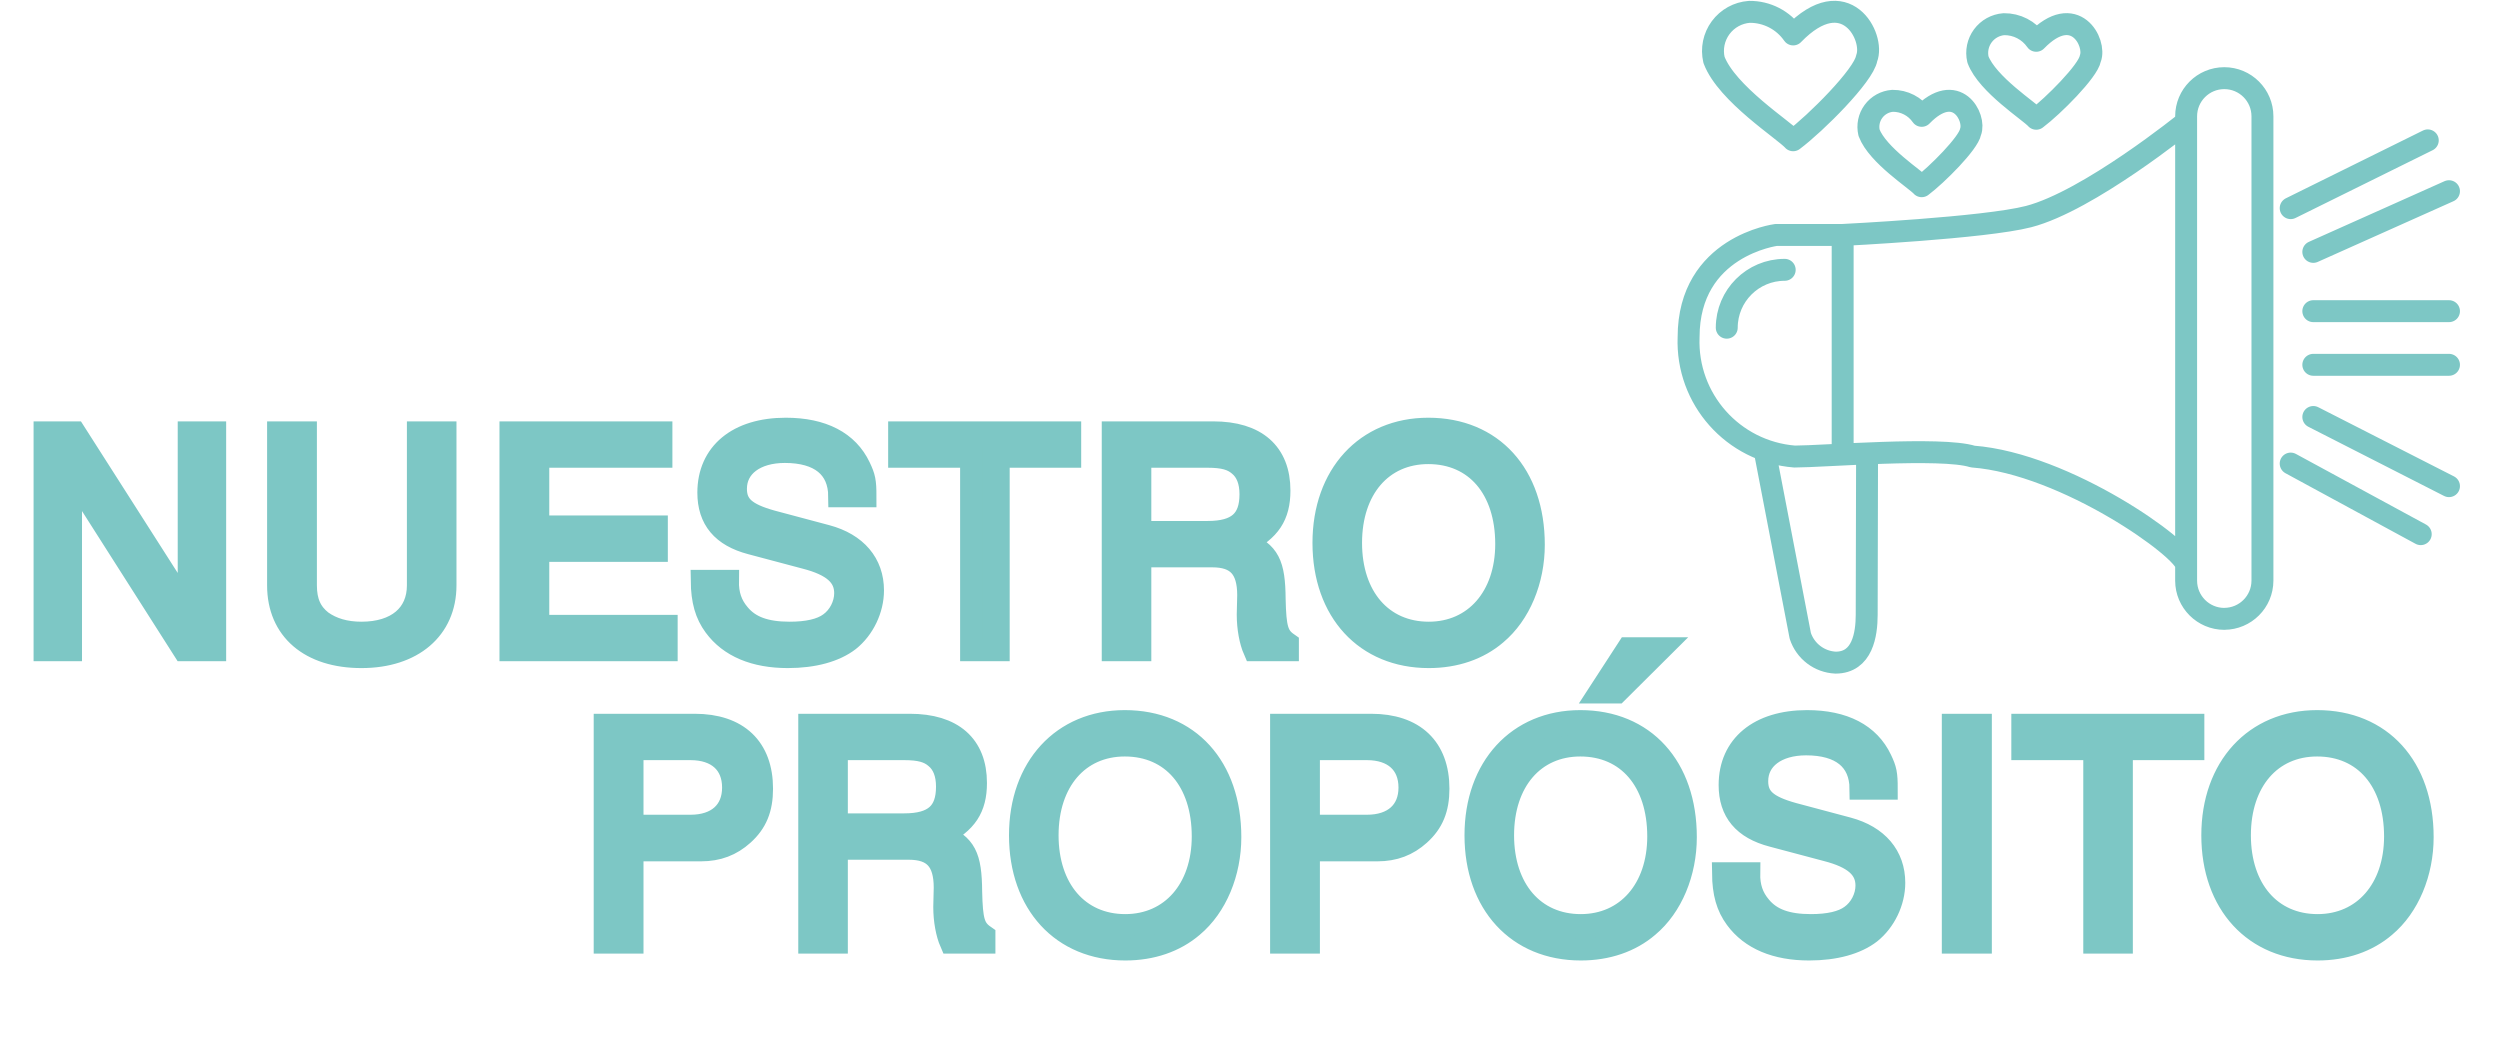
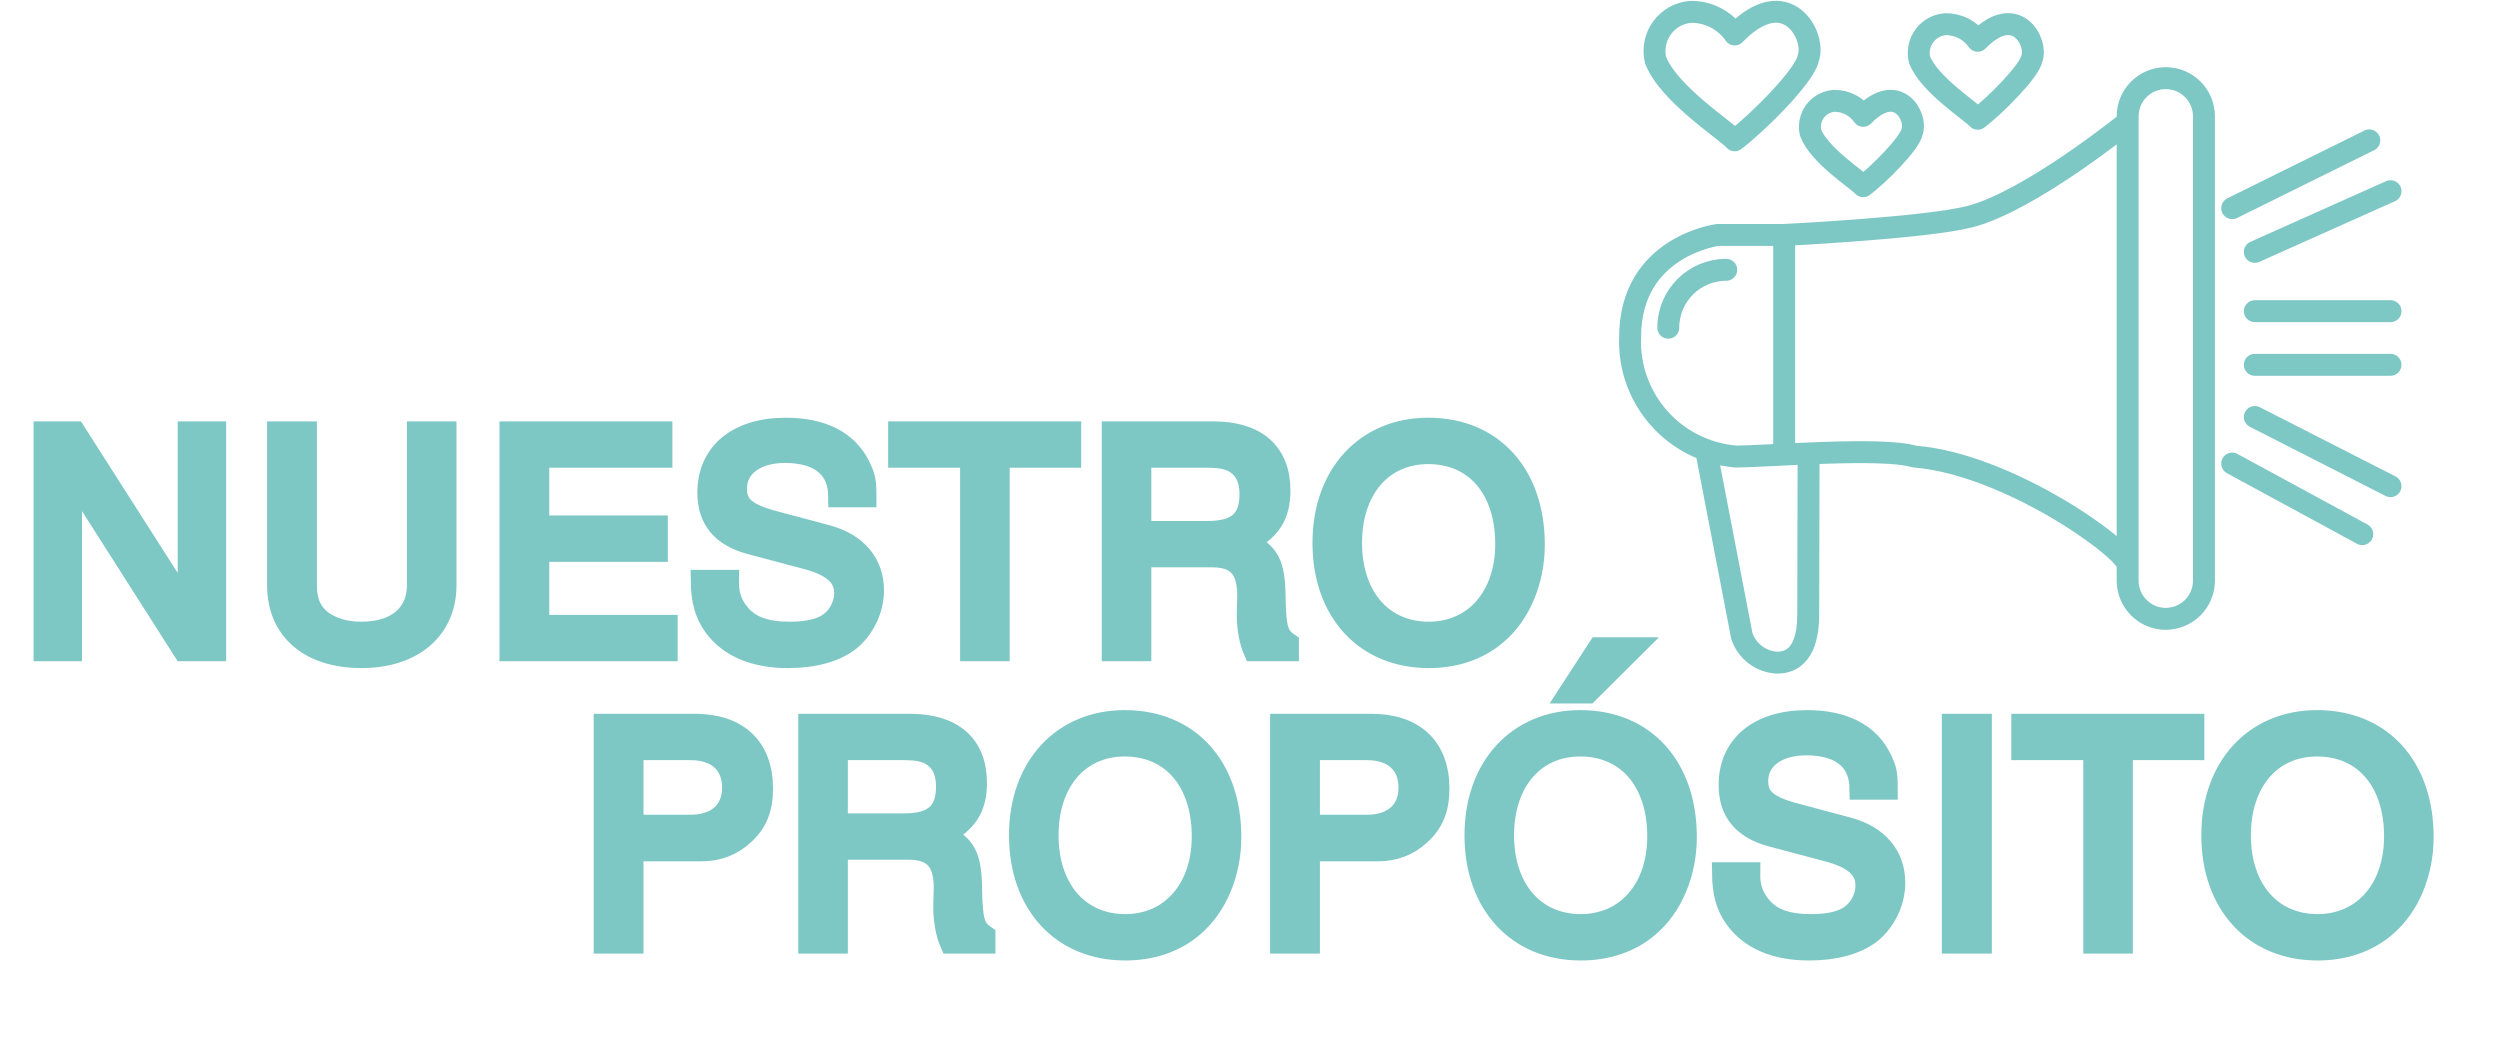
<svg xmlns="http://www.w3.org/2000/svg" width="171" height="70.978" viewBox="0 0 171 70.978">
  <g id="Grupo_290" data-name="Grupo 290" transform="translate(-78.5 -170.038)">
    <g id="Grupo_289" data-name="Grupo 289" transform="translate(3161 -19)">
      <text id="PROPOSITO" transform="translate(-3043 253.516)" fill="#7dc7c5" stroke="#7dc7c5" stroke-width="1.5" font-size="20.445" font-family="Helvetica" letter-spacing="0.05em">
        <tspan x="0" y="0">PROPOSITO</tspan>
      </text>
-       <text id="_" data-name="´" transform="translate(-2975 248.516)" fill="#7dc7c5" stroke="#7dc7c5" stroke-width="1.5" font-size="20.445" font-family="Helvetica" letter-spacing="0.05em">
+       <text id="_" data-name="´" transform="translate(-2977 248.516)" fill="#7dc7c5" stroke="#7dc7c5" stroke-width="1.5" font-size="20.445" font-family="Helvetica" letter-spacing="0.05em">
        <tspan x="0" y="0">´</tspan>
      </text>
      <text id="NUESTRO" transform="translate(-3081 233.516)" fill="#7dc7c5" stroke="#7dc7c5" stroke-width="1.5" font-size="20.445" font-family="Helvetica" letter-spacing="0.05em">
        <tspan x="0" y="0">NUESTRO</tspan>
      </text>
    </g>
-     <path id="Trazado_605" data-name="Trazado 605" d="M136.414,234.415a2.648,2.648,0,0,0-2.207-1.137,1.975,1.975,0,0,0-1.779,2.417c.64,1.706,3.559,3.56,3.986,4.052,1.139-.853,3.56-3.27,3.7-4.123C140.543,234.557,139.056,231.693,136.414,234.415Zm-7.834,5.133a2.393,2.393,0,0,0-1.993-1.027,1.784,1.784,0,0,0-1.607,2.182c.578,1.541,3.213,3.214,3.6,3.658,1.027-.77,3.213-2.952,3.341-3.722C132.307,239.676,130.965,237.091,128.58,239.548Zm-8.79-5.568a3.6,3.6,0,0,0-3-1.545,2.683,2.683,0,0,0-2.417,3.283c.87,2.317,4.834,4.835,5.414,5.5,1.547-1.158,4.834-4.441,5.027-5.6C125.4,234.173,123.378,230.283,119.79,233.979Zm34.029,29.352,8.895,4.828m-7.348-8.014,9.281,4.731m-9.281-8.3h9.281m-9.281-3.669h9.281m-9.281-4.055,9.281-4.151m-10.828,1.159,9.377-4.635m-47.95,12.813a3.961,3.961,0,0,1,3.964-3.959m3.964-2.386v15.021m23.492-22.745s-6.671,5.407-10.775,6.469c-3.008.778-12.717,1.255-12.717,1.255H118.63s-5.994.756-5.994,6.991a7.884,7.884,0,0,0,7.251,8.167c1.933,0,10.054-.676,12.18,0,6.38.482,14.6,6.372,14.6,7.434m2.61,3.669h0a2.616,2.616,0,0,1-2.61-2.607V239.58a2.61,2.61,0,0,1,5.22,0v31.765A2.616,2.616,0,0,1,149.276,273.952Zm-31.425-11.433,2.423,12.591a2.668,2.668,0,0,0,2.417,1.835c1.837,0,2.126-1.931,2.126-3.283s.025-11.014.025-11.014" transform="translate(81.364 -61.586)" fill="none" stroke="#7dc7c5" stroke-linecap="round" stroke-linejoin="round" stroke-width="1.5" />
+     <path id="Trazado_605" data-name="Trazado 605" d="M136.414,234.415a2.648,2.648,0,0,0-2.207-1.137,1.975,1.975,0,0,0-1.779,2.417c.64,1.706,3.559,3.56,3.986,4.052,1.139-.853,3.56-3.27,3.7-4.123C140.543,234.557,139.056,231.693,136.414,234.415Zm-7.834,5.133a2.393,2.393,0,0,0-1.993-1.027,1.784,1.784,0,0,0-1.607,2.182c.578,1.541,3.213,3.214,3.6,3.658,1.027-.77,3.213-2.952,3.341-3.722C132.307,239.676,130.965,237.091,128.58,239.548Zm-8.79-5.568a3.6,3.6,0,0,0-3-1.545,2.683,2.683,0,0,0-2.417,3.283c.87,2.317,4.834,4.835,5.414,5.5,1.547-1.158,4.834-4.441,5.027-5.6C125.4,234.173,123.378,230.283,119.79,233.979Zm34.029,29.352,8.895,4.828m-7.348-8.014,9.281,4.731m-9.281-8.3h9.281m-9.281-3.669h9.281m-9.281-4.055,9.281-4.151m-10.828,1.159,9.377-4.635m-47.95,12.813a3.961,3.961,0,0,1,3.964-3.959m3.964-2.386v15.021m23.492-22.745s-6.671,5.407-10.775,6.469c-3.008.778-12.717,1.255-12.717,1.255H118.63s-5.994.756-5.994,6.991a7.884,7.884,0,0,0,7.251,8.167c1.933,0,10.054-.676,12.18,0,6.38.482,14.6,6.372,14.6,7.434m2.61,3.669h0a2.616,2.616,0,0,1-2.61-2.607V239.58a2.61,2.61,0,0,1,5.22,0v31.765A2.616,2.616,0,0,1,149.276,273.952Zm-31.425-11.433,2.423,12.591a2.668,2.668,0,0,0,2.417,1.835c1.837,0,2.126-1.931,2.126-3.283s.025-11.014.025-11.014" transform="translate(77.364 -61.586)" fill="none" stroke="#7dc7c5" stroke-linecap="round" stroke-linejoin="round" stroke-width="1.5" />
  </g>
</svg>
